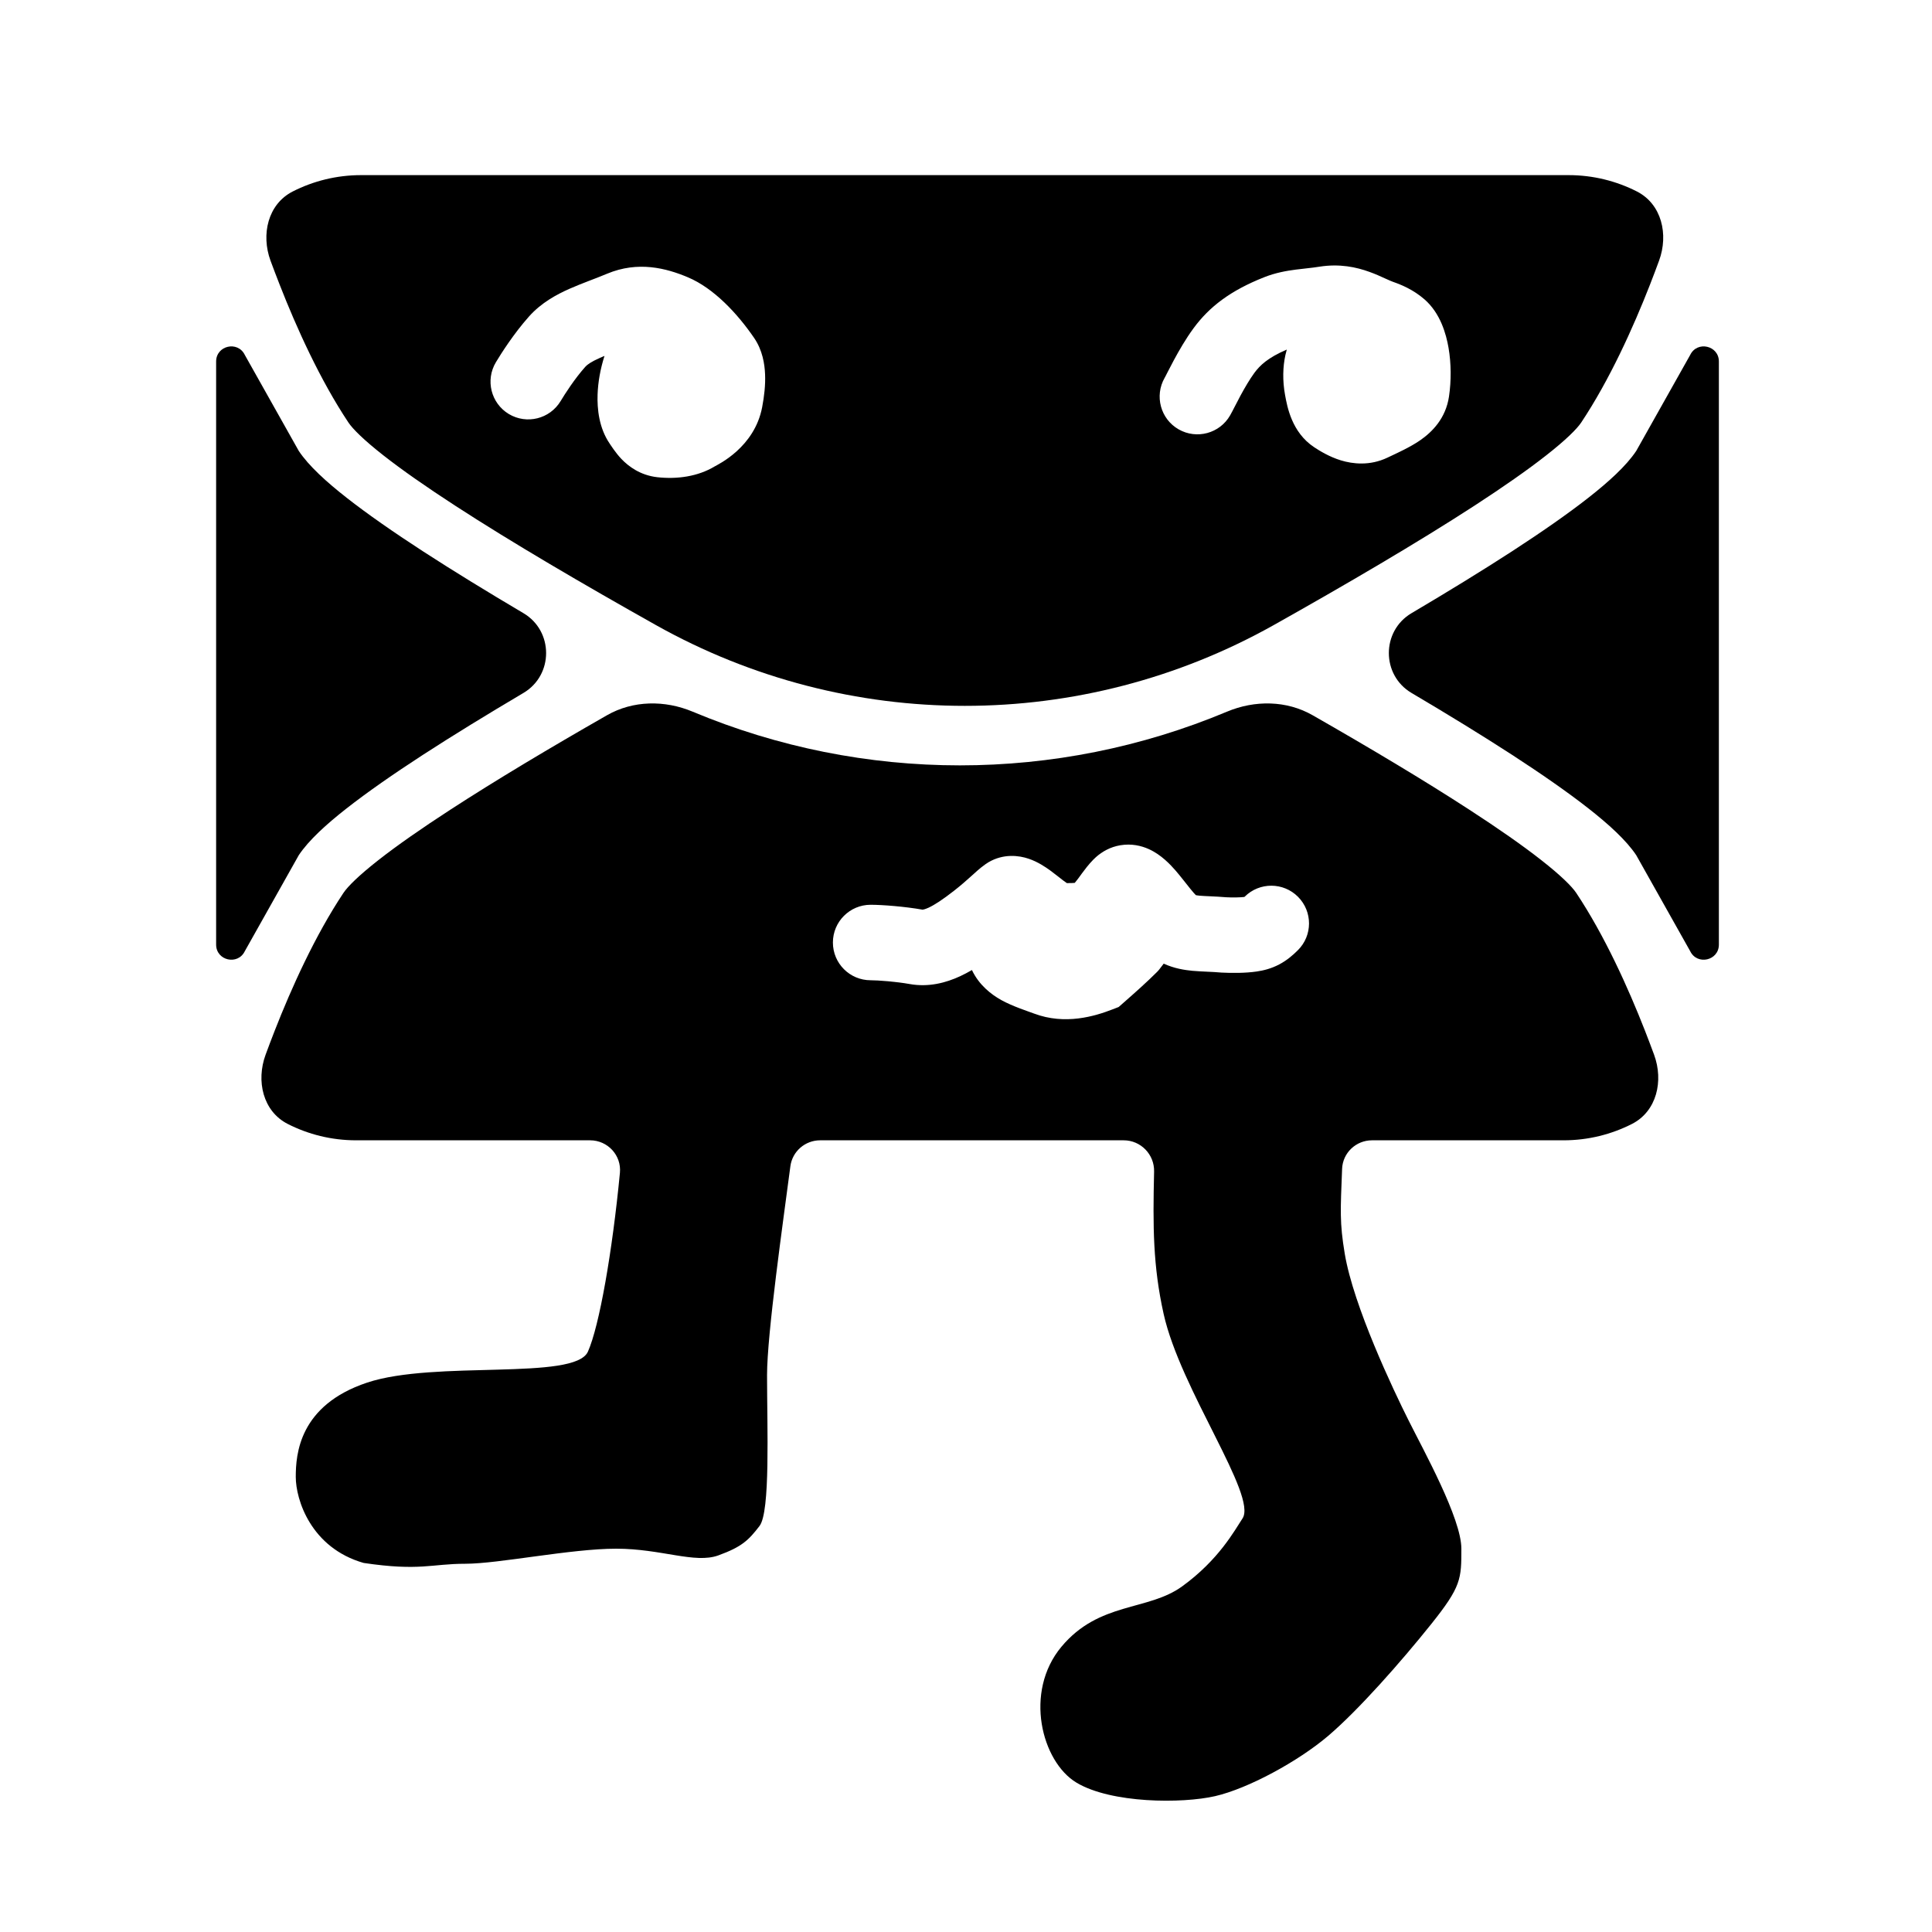
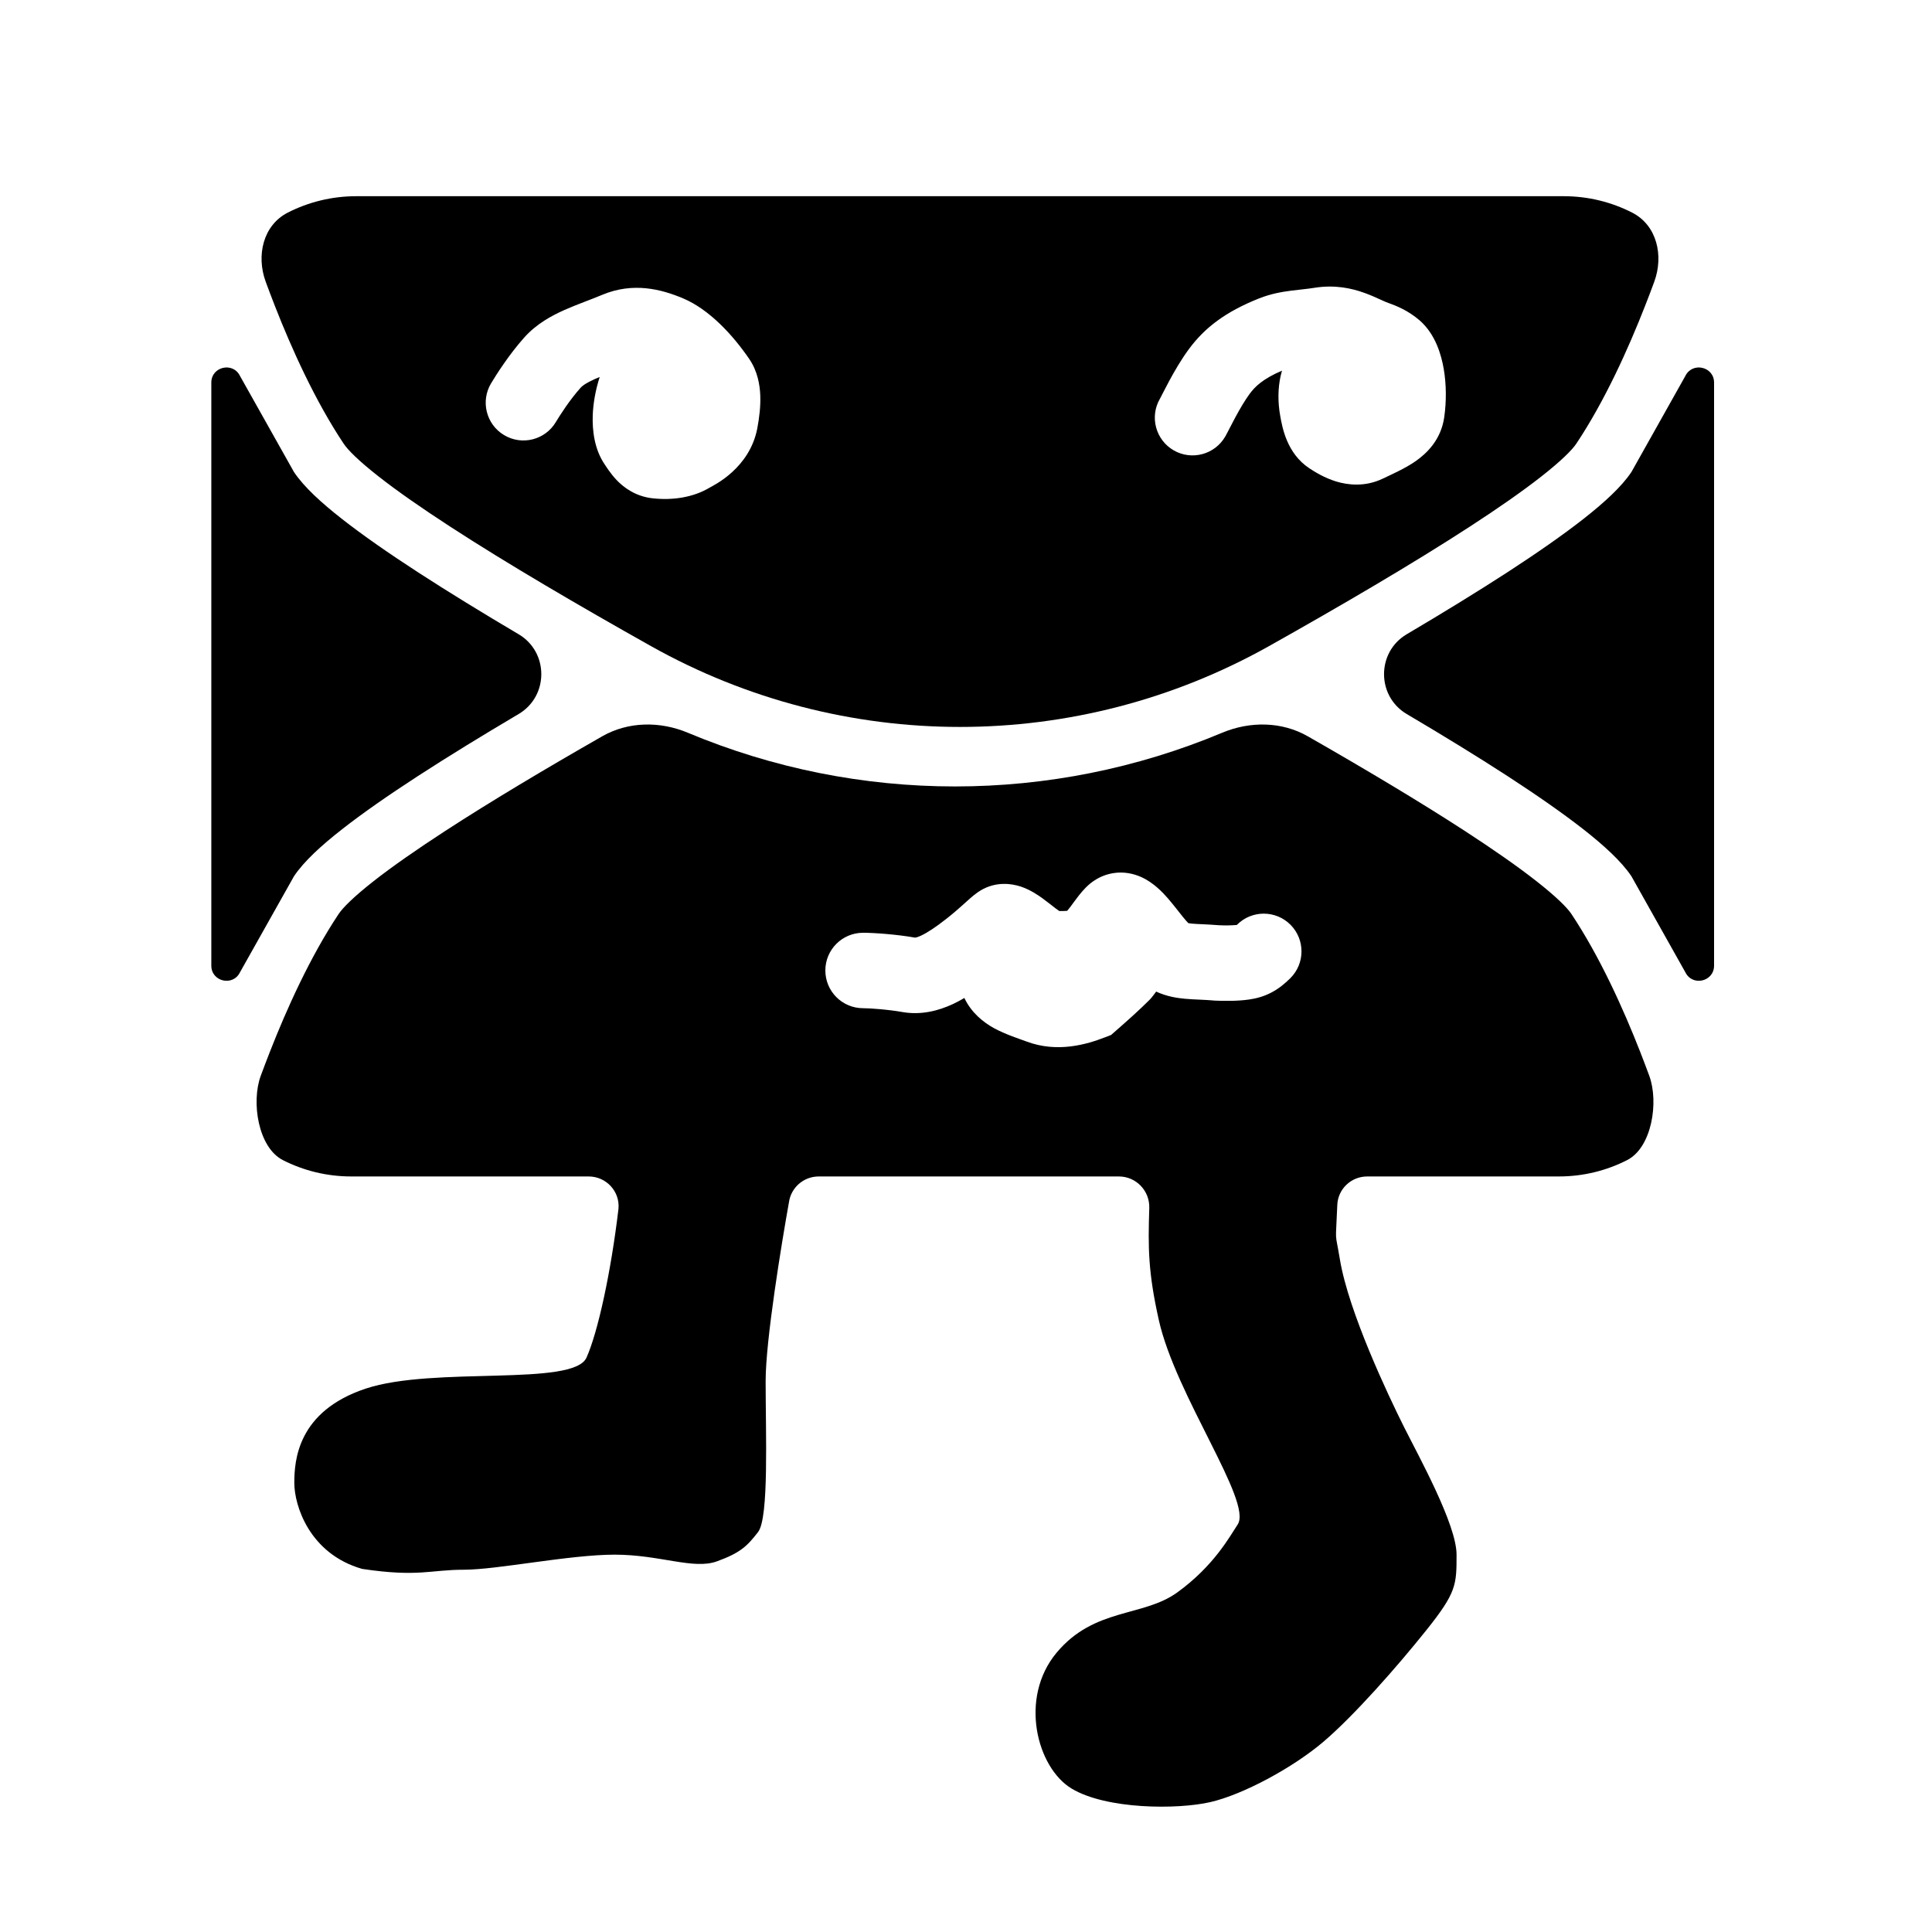
<svg xmlns="http://www.w3.org/2000/svg" class="icon" width="45" height="45" viewBox="0 0 45 45" fill="none">
-   <path fill-rule="evenodd" clip-rule="evenodd" d="M28.579 16.576C29.226 16.305 29.966 16.311 30.575 16.66C31.898 17.416 33.172 18.176 34.229 18.863C34.893 19.294 35.463 19.691 35.901 20.035C36.358 20.393 36.614 20.649 36.713 20.797C37.375 21.791 37.925 23.012 38.313 24.003C38.394 24.21 38.465 24.399 38.527 24.567C38.751 25.177 38.59 25.884 38.011 26.179C37.533 26.422 36.992 26.56 36.419 26.56H31.957C31.584 26.56 31.274 26.852 31.26 27.226C31.222 28.199 31.201 28.474 31.321 29.197C31.526 30.427 32.456 32.38 32.808 33.083C33.159 33.786 34.038 35.368 34.038 36.072C34.038 36.775 34.038 36.951 33.335 37.829C32.632 38.708 31.641 39.831 30.938 40.43C30.234 41.029 29.068 41.66 28.301 41.836C27.534 42.012 25.884 42.007 25.073 41.521C24.263 41.035 23.843 39.411 24.722 38.357C25.601 37.302 26.736 37.529 27.534 36.95C28.394 36.327 28.758 35.642 28.94 35.368C29.292 34.841 27.493 32.36 27.103 30.603C26.855 29.487 26.851 28.576 26.881 27.289C26.891 26.891 26.572 26.56 26.173 26.56H19.104C18.752 26.56 18.454 26.818 18.409 27.167C18.24 28.456 17.866 31.075 17.866 32.029C17.866 33.259 17.946 35.212 17.69 35.544C17.435 35.876 17.279 36.029 16.732 36.228C16.184 36.427 15.405 36.072 14.351 36.072C13.296 36.072 11.618 36.423 10.835 36.423C10.052 36.423 9.78 36.599 8.47 36.404C7.239 36.052 6.889 34.927 6.889 34.4C6.889 33.872 6.968 32.732 8.55 32.204C10.132 31.677 13.389 32.165 13.694 31.482C13.961 30.884 14.264 29.141 14.439 27.318C14.478 26.91 14.155 26.56 13.744 26.56H8.294C7.721 26.56 7.18 26.422 6.702 26.179C6.123 25.884 5.962 25.177 6.186 24.567C6.248 24.398 6.319 24.21 6.4 24.003C6.788 23.012 7.338 21.791 8 20.797C8.099 20.649 8.355 20.393 8.812 20.035C9.25 19.691 9.82 19.294 10.484 18.863C11.541 18.176 12.814 17.416 14.137 16.66C14.746 16.311 15.486 16.305 16.133 16.576C20.113 18.244 24.599 18.244 28.579 16.576ZM26.755 19.776C26.586 19.7 26.356 19.643 26.093 19.688C25.86 19.727 25.671 19.836 25.527 19.964L25.468 20.02C25.355 20.134 25.259 20.264 25.202 20.341C25.132 20.438 25.091 20.495 25.046 20.548C25.041 20.554 25.035 20.559 25.031 20.564C25.006 20.565 24.982 20.567 24.959 20.568C24.912 20.57 24.876 20.57 24.849 20.569C24.825 20.553 24.796 20.532 24.76 20.505C24.703 20.461 24.557 20.345 24.459 20.273C24.353 20.197 24.174 20.073 23.958 20.001C23.735 19.925 23.373 19.877 23.021 20.085L22.951 20.131C22.879 20.181 22.813 20.237 22.767 20.277C22.719 20.319 22.661 20.372 22.611 20.417C22.505 20.513 22.38 20.623 22.224 20.745C21.959 20.953 21.769 21.076 21.628 21.142C21.541 21.181 21.5 21.187 21.489 21.188C21.077 21.115 20.551 21.074 20.279 21.074C19.793 21.074 19.4 21.468 19.4 21.953C19.4 22.439 19.793 22.832 20.279 22.832C20.447 22.832 20.875 22.864 21.187 22.92C21.628 22.999 22.032 22.892 22.366 22.737C22.457 22.695 22.548 22.646 22.638 22.594C22.804 22.945 23.088 23.163 23.321 23.293C23.587 23.441 23.954 23.558 24.083 23.607C24.809 23.881 25.501 23.67 25.911 23.511L26.056 23.455L26.173 23.352C26.469 23.092 26.723 22.865 26.943 22.645L26.973 22.614L27.001 22.581C27.036 22.538 27.07 22.492 27.105 22.445C27.35 22.558 27.59 22.594 27.773 22.612C27.895 22.623 28.023 22.628 28.125 22.633C28.235 22.638 28.333 22.643 28.435 22.652L28.453 22.654L28.471 22.654C28.677 22.665 29.001 22.668 29.272 22.628C29.429 22.605 29.608 22.562 29.796 22.463C29.976 22.368 30.116 22.246 30.23 22.132C30.575 21.79 30.576 21.233 30.234 20.889C29.892 20.545 29.336 20.543 28.992 20.885C28.989 20.888 28.986 20.89 28.983 20.892C28.876 20.904 28.708 20.907 28.561 20.899C28.427 20.888 28.304 20.881 28.203 20.877C28.085 20.872 28.007 20.868 27.938 20.862C27.897 20.858 27.87 20.853 27.854 20.85C27.833 20.829 27.792 20.785 27.724 20.701C27.649 20.609 27.497 20.41 27.379 20.274C27.265 20.144 27.05 19.908 26.755 19.776Z" fill="currentColor" />
-   <path d="M5.034 8.42C5.034 8.047 5.539 7.931 5.702 8.267L6.959 10.503C7.192 10.853 7.606 11.227 8.073 11.593C8.558 11.973 9.165 12.395 9.847 12.838C10.555 13.297 11.353 13.786 12.192 14.282C12.896 14.698 12.896 15.724 12.192 16.14C11.353 16.636 10.555 17.125 9.847 17.584C9.165 18.027 8.558 18.449 8.073 18.829C7.606 19.195 7.192 19.569 6.959 19.919L5.702 22.155C5.539 22.491 5.034 22.375 5.034 22.002V8.42Z" fill="currentColor" />
-   <path d="M39.368 8.267C39.531 7.931 40.036 8.047 40.036 8.42V22.002C40.036 22.375 39.531 22.491 39.368 22.155L38.111 19.919C37.878 19.569 37.464 19.195 36.997 18.829C36.513 18.449 35.904 18.027 35.223 17.584C34.515 17.125 33.717 16.636 32.877 16.14C32.173 15.724 32.173 14.698 32.877 14.282C33.717 13.786 34.515 13.297 35.223 12.838C35.904 12.395 36.513 11.973 36.997 11.593C37.464 11.227 37.878 10.853 38.111 10.503L39.368 8.267Z" fill="currentColor" />
-   <path fill-rule="evenodd" clip-rule="evenodd" d="M36.535 4.079C37.108 4.079 37.649 4.217 38.127 4.46C38.705 4.755 38.867 5.462 38.643 6.071C38.581 6.24 38.51 6.429 38.429 6.636C38.041 7.628 37.491 8.848 36.829 9.842C36.73 9.99 36.474 10.246 36.017 10.604C35.578 10.949 35.009 11.345 34.345 11.777C33.017 12.639 31.348 13.616 29.668 14.559C25.196 17.068 19.749 17.068 15.277 14.559C13.597 13.616 11.927 12.639 10.6 11.777C9.935 11.345 9.366 10.949 8.927 10.604C8.471 10.246 8.215 9.99 8.116 9.842C7.454 8.848 6.904 7.628 6.516 6.636C6.435 6.429 6.363 6.24 6.301 6.072C6.077 5.462 6.239 4.755 6.818 4.46C7.296 4.217 7.837 4.079 8.41 4.079H36.535ZM16.023 6.459C15.516 6.245 14.861 6.074 14.139 6.376C13.998 6.435 13.86 6.488 13.711 6.545C13.569 6.6 13.412 6.661 13.261 6.728C12.965 6.86 12.61 7.049 12.323 7.37C11.963 7.774 11.671 8.237 11.551 8.436C11.301 8.852 11.435 9.392 11.851 9.643C12.268 9.893 12.807 9.758 13.058 9.342C13.159 9.174 13.384 8.822 13.635 8.541C13.675 8.496 13.76 8.43 13.976 8.334C14.009 8.319 14.044 8.305 14.08 8.29C13.983 8.593 13.929 8.9 13.919 9.187C13.907 9.523 13.952 9.97 14.201 10.333C14.213 10.349 14.333 10.543 14.474 10.69C14.641 10.865 14.914 11.07 15.309 11.115C15.773 11.167 16.257 11.098 16.646 10.864C16.725 10.817 17.573 10.422 17.752 9.485C17.8 9.232 17.831 8.968 17.82 8.716C17.81 8.475 17.76 8.158 17.567 7.874C17.178 7.305 16.627 6.713 16.023 6.459ZM31.895 6.332C31.592 6.222 31.202 6.137 30.73 6.212C30.53 6.244 30.431 6.247 30.179 6.28C29.97 6.307 29.713 6.351 29.443 6.458C28.663 6.767 28.17 7.142 27.801 7.644C27.62 7.889 27.461 8.168 27.345 8.382C27.286 8.492 27.234 8.592 27.195 8.669C27.175 8.709 27.159 8.739 27.146 8.765C27.133 8.79 27.127 8.8 27.127 8.8C26.886 9.221 27.031 9.759 27.452 10C27.873 10.241 28.411 10.096 28.652 9.674C28.684 9.619 28.727 9.534 28.759 9.472C28.797 9.397 28.842 9.31 28.892 9.217C28.996 9.025 29.109 8.832 29.217 8.685C29.345 8.512 29.526 8.334 29.972 8.142C29.959 8.186 29.949 8.228 29.94 8.267C29.879 8.543 29.87 8.864 29.932 9.203C29.982 9.473 30.086 10.068 30.607 10.415C30.741 10.504 30.963 10.64 31.232 10.723C31.509 10.807 31.906 10.854 32.315 10.66C32.527 10.559 32.839 10.421 33.08 10.254C33.354 10.064 33.675 9.748 33.75 9.234C33.804 8.868 33.802 8.465 33.739 8.1C33.684 7.782 33.551 7.295 33.176 6.97C32.914 6.744 32.641 6.633 32.447 6.565C32.407 6.551 32.358 6.529 32.256 6.483C32.166 6.442 32.038 6.383 31.895 6.332Z" fill="currentColor" />
+   <path fill-rule="evenodd" clip-rule="evenodd" d="M28.467 17.067C29.114 16.796 29.854 16.802 30.463 17.151C31.786 17.907 33.06 18.667 34.117 19.353C34.781 19.785 35.35 20.181 35.789 20.526C36.246 20.884 36.502 21.14 36.601 21.288C37.263 22.282 37.813 23.503 38.201 24.494C38.282 24.701 38.353 24.89 38.415 25.058C38.639 25.668 38.477 26.726 37.899 27.021C37.421 27.265 36.88 27.402 36.307 27.402H31.845C31.471 27.402 31.162 27.694 31.148 28.068C31.11 29.042 31.089 28.613 31.209 29.336C31.414 30.566 32.344 32.52 32.695 33.223C33.047 33.926 33.926 35.508 33.926 36.211C33.926 36.914 33.926 37.09 33.223 37.969C32.52 38.848 31.528 39.97 30.825 40.569C30.122 41.168 28.955 41.8 28.189 41.975C27.422 42.151 25.771 42.146 24.961 41.66C24.151 41.174 23.73 39.551 24.609 38.496C25.488 37.441 26.623 37.669 27.422 37.09C28.282 36.467 28.646 35.781 28.828 35.508C29.179 34.98 27.381 32.5 26.99 30.742C26.742 29.627 26.739 29.067 26.769 28.132C26.779 27.733 26.46 27.402 26.061 27.402H19.07C18.718 27.402 18.421 27.661 18.375 28.01C18.207 28.948 17.833 31.215 17.833 32.168C17.833 33.398 17.913 35.352 17.657 35.684C17.401 36.015 17.245 36.168 16.698 36.367C16.151 36.566 15.372 36.211 14.317 36.211C13.263 36.211 11.585 36.562 10.802 36.562C10.019 36.562 9.747 36.739 8.436 36.543C7.206 36.191 6.855 35.066 6.855 34.539C6.855 34.012 6.934 32.871 8.516 32.344C10.099 31.817 13.356 32.304 13.661 31.621C13.928 31.023 14.23 29.632 14.405 28.16C14.445 27.752 14.121 27.402 13.711 27.402H8.182C7.609 27.402 7.068 27.265 6.59 27.022C6.011 26.727 5.849 25.668 6.073 25.058C6.135 24.89 6.207 24.701 6.288 24.494C6.676 23.503 7.226 22.282 7.888 21.288C7.987 21.14 8.243 20.884 8.699 20.526C9.138 20.181 9.708 19.785 10.372 19.353C11.428 18.667 12.702 17.907 14.025 17.151C14.634 16.802 15.374 16.796 16.021 17.067C20.001 18.735 24.486 18.735 28.467 17.067ZM26.579 20.427C26.41 20.352 26.18 20.294 25.917 20.339C25.684 20.379 25.495 20.487 25.351 20.615L25.292 20.671C25.179 20.785 25.084 20.915 25.026 20.993C24.956 21.089 24.915 21.147 24.87 21.199C24.865 21.205 24.86 21.21 24.855 21.215C24.83 21.216 24.806 21.218 24.783 21.219C24.736 21.221 24.7 21.221 24.673 21.22C24.649 21.204 24.62 21.183 24.584 21.156C24.528 21.113 24.382 20.996 24.283 20.925C24.177 20.848 23.998 20.725 23.782 20.652C23.559 20.577 23.198 20.528 22.845 20.737L22.775 20.782C22.703 20.832 22.637 20.888 22.591 20.929C22.543 20.971 22.486 21.023 22.436 21.068C22.329 21.164 22.204 21.274 22.048 21.397C21.784 21.605 21.593 21.727 21.452 21.793C21.366 21.833 21.324 21.839 21.313 21.839C20.901 21.766 20.375 21.726 20.103 21.726C19.617 21.726 19.224 22.119 19.224 22.604C19.224 23.09 19.617 23.483 20.103 23.483C20.271 23.483 20.699 23.515 21.011 23.571C21.452 23.65 21.856 23.543 22.19 23.389C22.282 23.346 22.372 23.298 22.462 23.245C22.628 23.596 22.912 23.814 23.145 23.944C23.411 24.092 23.778 24.209 23.908 24.258C24.634 24.532 25.326 24.321 25.735 24.162L25.88 24.106L25.997 24.003C26.293 23.744 26.547 23.516 26.767 23.296L26.797 23.265L26.825 23.232C26.86 23.189 26.895 23.144 26.929 23.096C27.175 23.21 27.415 23.246 27.597 23.263C27.719 23.274 27.847 23.28 27.949 23.284C28.059 23.289 28.157 23.294 28.259 23.303L28.277 23.305L28.295 23.306C28.502 23.316 28.825 23.32 29.097 23.28C29.253 23.257 29.433 23.214 29.62 23.114C29.8 23.019 29.94 22.897 30.055 22.783C30.399 22.441 30.401 21.885 30.059 21.54C29.716 21.196 29.16 21.194 28.816 21.536C28.813 21.539 28.81 21.541 28.808 21.544C28.7 21.555 28.532 21.558 28.385 21.55C28.251 21.539 28.128 21.533 28.027 21.528C27.91 21.523 27.832 21.519 27.762 21.513C27.721 21.509 27.694 21.505 27.678 21.501C27.657 21.48 27.616 21.436 27.548 21.352C27.474 21.26 27.322 21.062 27.203 20.925C27.09 20.796 26.874 20.559 26.579 20.427Z" fill="currentColor" />
+   <path d="M4.922 8.911C4.922 8.538 5.427 8.422 5.59 8.757L6.847 10.994C7.08 11.344 7.494 11.718 7.961 12.084C8.445 12.464 9.053 12.886 9.735 13.329C10.443 13.788 11.24 14.277 12.08 14.773C12.784 15.189 12.784 16.215 12.08 16.631C11.24 17.127 10.443 17.616 9.735 18.075C9.053 18.518 8.445 18.94 7.961 19.32C7.494 19.686 7.08 20.06 6.847 20.41L5.59 22.646C5.427 22.982 4.922 22.866 4.922 22.492V8.911Z" fill="currentColor" />
+   <path d="M39.255 8.757C39.419 8.422 39.924 8.538 39.924 8.911V22.492C39.923 22.866 39.419 22.982 39.255 22.646L37.999 20.41C37.765 20.06 37.351 19.686 36.885 19.32C36.4 18.94 35.792 18.518 35.111 18.075C34.403 17.616 33.605 17.127 32.765 16.631C32.061 16.215 32.061 15.189 32.765 14.773C33.605 14.277 34.403 13.788 35.111 13.329C35.792 12.886 36.4 12.464 36.885 12.084C37.351 11.718 37.765 11.344 37.999 10.994L39.255 8.757Z" fill="currentColor" />
+   <path fill-rule="evenodd" clip-rule="evenodd" d="M36.422 4.57C36.996 4.57 37.536 4.708 38.014 4.951C38.593 5.246 38.755 5.953 38.531 6.562C38.469 6.731 38.398 6.92 38.316 7.127C37.928 8.119 37.379 9.339 36.716 10.333C36.618 10.481 36.361 10.737 35.905 11.095C35.466 11.44 34.897 11.836 34.232 12.268C32.905 13.13 31.236 14.107 29.556 15.05C25.083 17.559 19.637 17.559 15.164 15.05C13.484 14.107 11.815 13.13 10.488 12.268C9.823 11.836 9.254 11.44 8.815 11.095C8.358 10.737 8.102 10.481 8.004 10.333C7.341 9.339 6.791 8.119 6.403 7.127C6.322 6.92 6.251 6.731 6.189 6.563C5.965 5.953 6.126 5.246 6.705 4.951C7.183 4.708 7.724 4.57 8.297 4.57H36.422ZM15.911 6.95C15.404 6.736 14.749 6.565 14.027 6.867C13.885 6.926 13.748 6.979 13.599 7.036C13.456 7.091 13.3 7.152 13.149 7.219C12.853 7.351 12.498 7.54 12.211 7.861C11.851 8.265 11.559 8.728 11.439 8.927C11.189 9.343 11.323 9.883 11.739 10.133C12.155 10.384 12.695 10.249 12.945 9.833C13.046 9.665 13.271 9.313 13.523 9.032C13.562 8.987 13.647 8.921 13.863 8.825C13.897 8.81 13.932 8.796 13.968 8.781C13.871 9.084 13.816 9.391 13.806 9.678C13.795 10.014 13.839 10.461 14.089 10.824C14.1 10.84 14.221 11.034 14.362 11.181C14.529 11.356 14.802 11.561 15.197 11.606C15.661 11.658 16.145 11.589 16.534 11.355C16.613 11.308 17.461 10.913 17.639 9.976C17.687 9.723 17.718 9.459 17.708 9.207C17.698 8.966 17.647 8.649 17.454 8.365C17.066 7.796 16.515 7.204 15.911 6.95ZM31.783 6.823C31.48 6.713 31.09 6.628 30.618 6.703C30.418 6.735 30.319 6.738 30.067 6.771C29.858 6.798 29.601 6.842 29.331 6.949C28.55 7.258 28.058 7.633 27.689 8.135C27.508 8.38 27.349 8.659 27.233 8.873C27.174 8.983 27.122 9.083 27.083 9.16C27.062 9.2 27.047 9.23 27.034 9.256C27.02 9.281 27.015 9.291 27.015 9.291C26.773 9.712 26.919 10.249 27.34 10.491C27.761 10.732 28.298 10.586 28.54 10.165C28.571 10.11 28.614 10.025 28.646 9.963C28.685 9.888 28.73 9.801 28.78 9.708C28.884 9.516 28.997 9.323 29.105 9.176C29.232 9.003 29.414 8.825 29.86 8.633C29.847 8.677 29.837 8.719 29.828 8.758C29.767 9.034 29.758 9.354 29.82 9.694C29.869 9.964 29.974 10.559 30.495 10.906C30.629 10.995 30.851 11.131 31.119 11.214C31.396 11.298 31.793 11.345 32.202 11.151C32.414 11.05 32.727 10.912 32.968 10.745C33.241 10.555 33.562 10.239 33.638 9.725C33.691 9.359 33.69 8.956 33.627 8.591C33.572 8.273 33.439 7.786 33.064 7.461C32.802 7.235 32.529 7.124 32.335 7.056C32.295 7.042 32.246 7.02 32.144 6.974C32.054 6.933 31.926 6.874 31.783 6.823Z" fill="currentColor" />
</svg>
